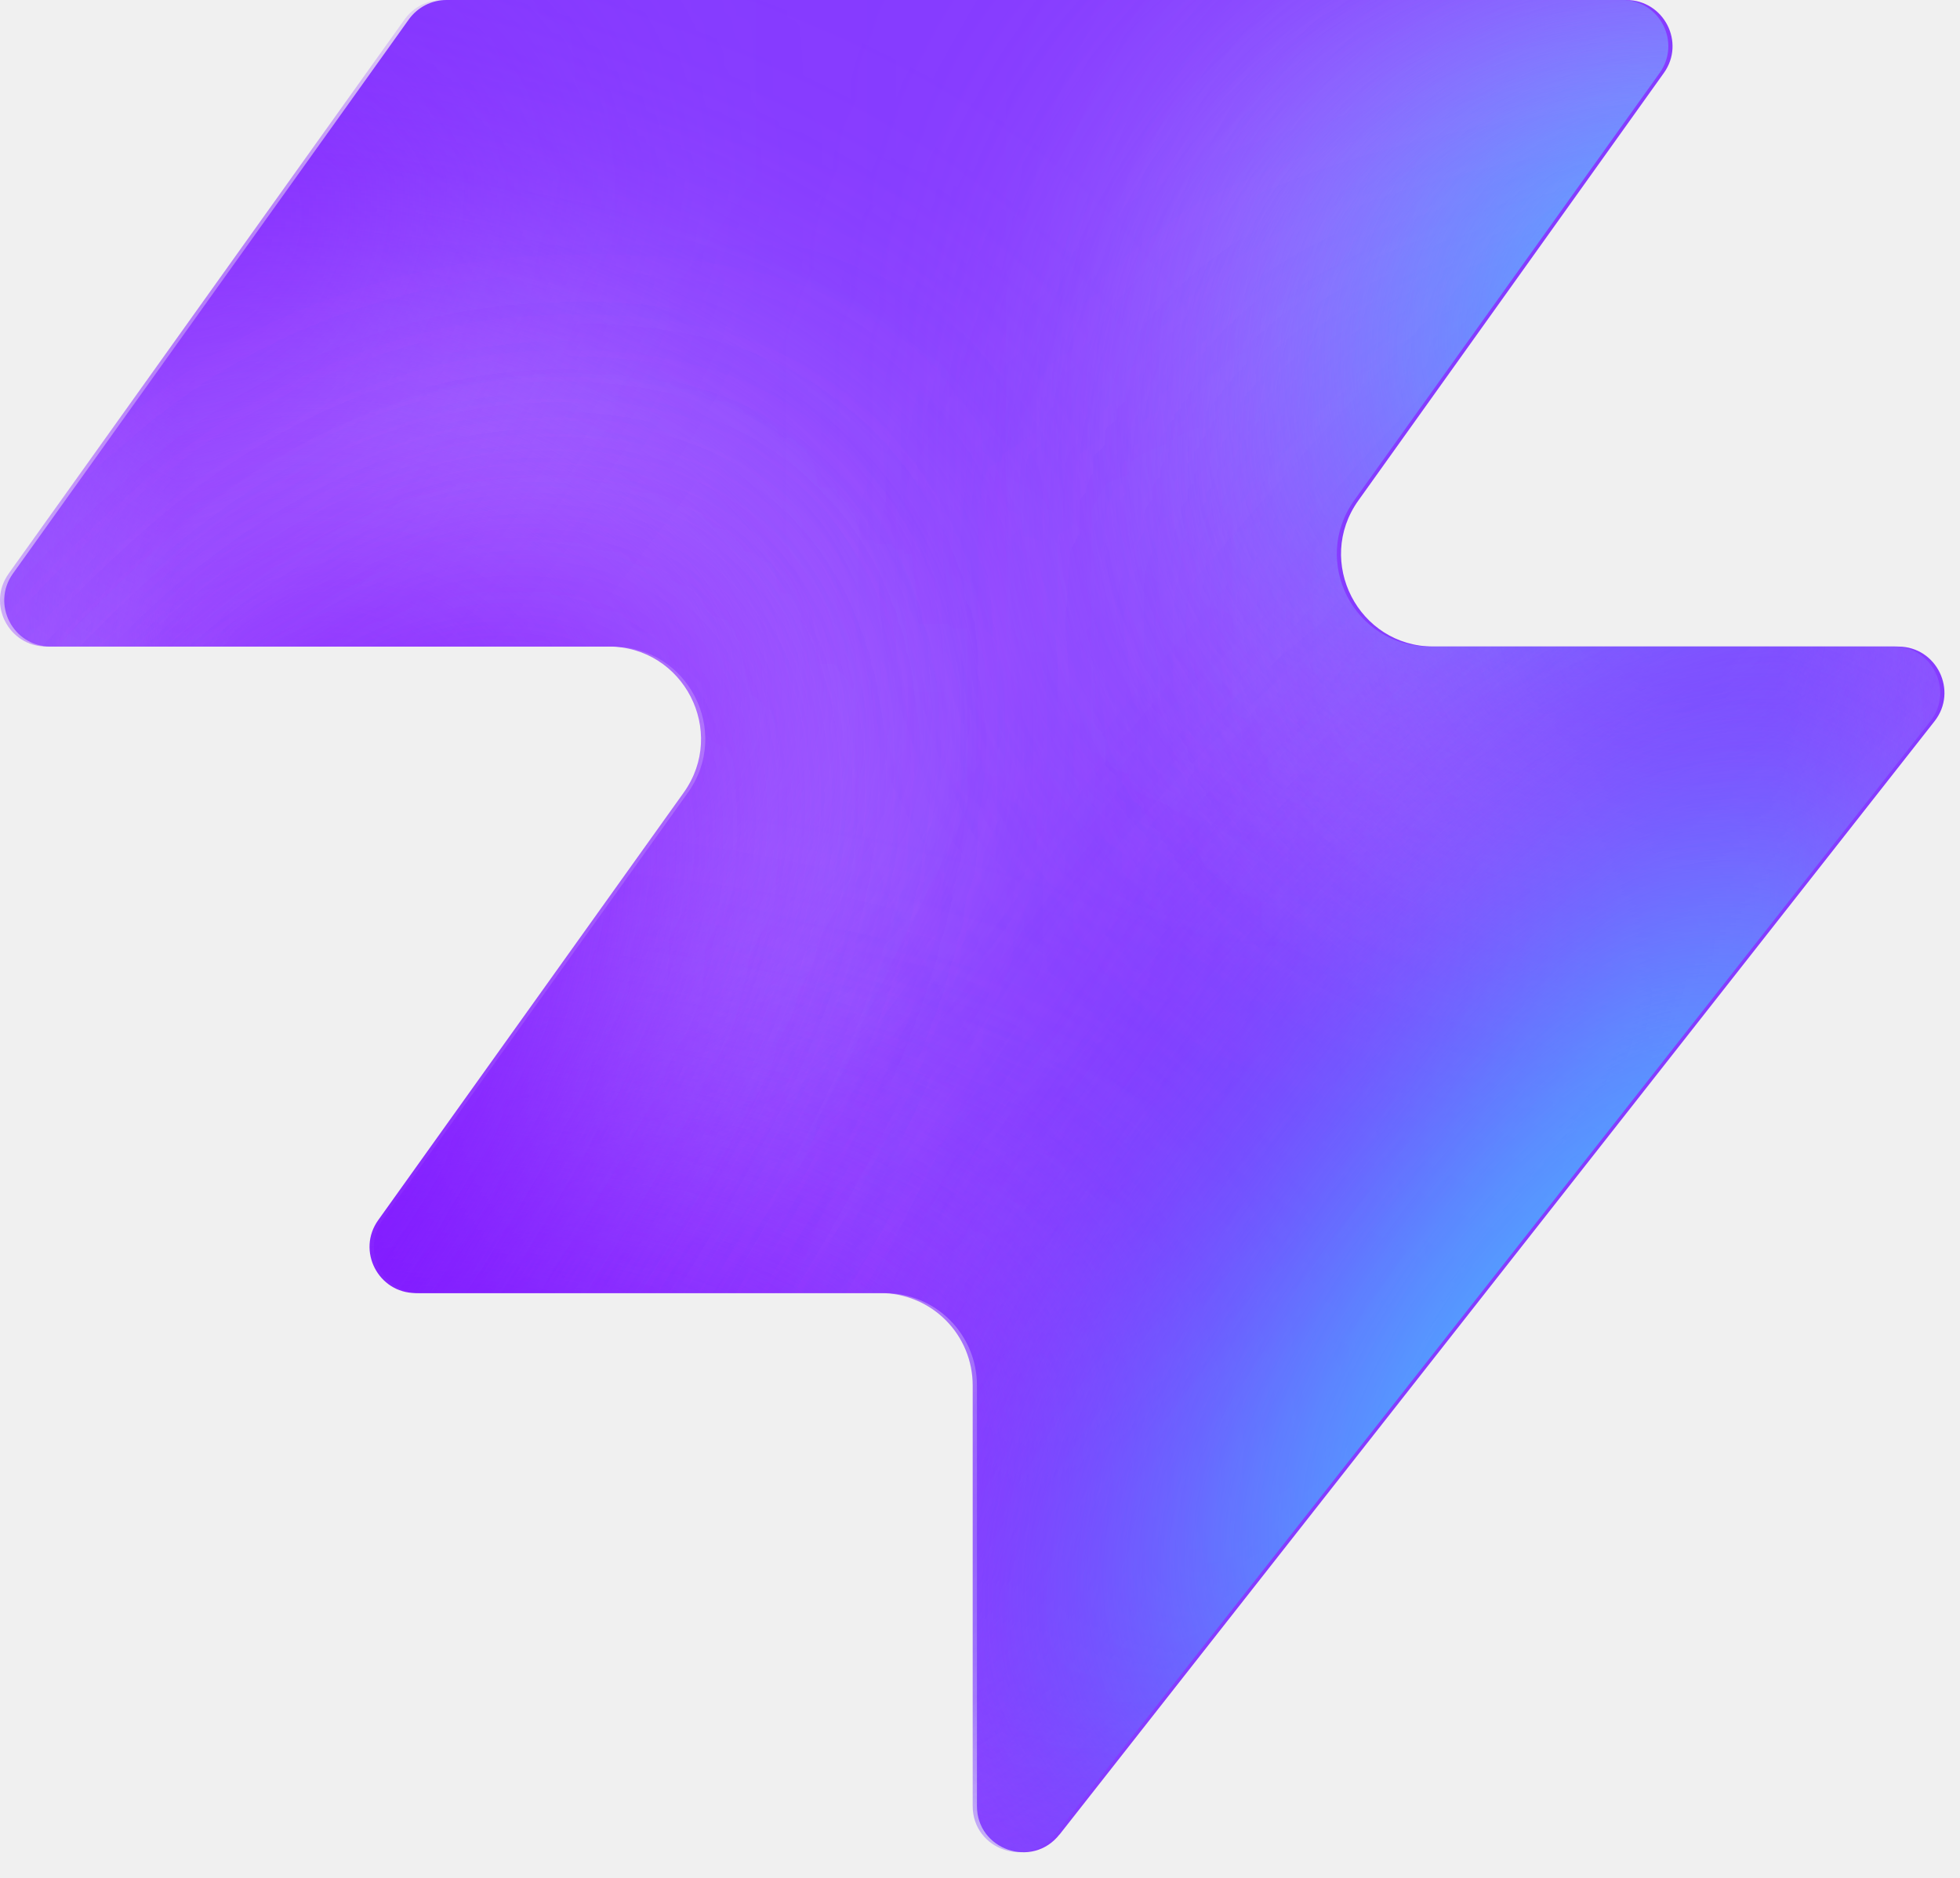
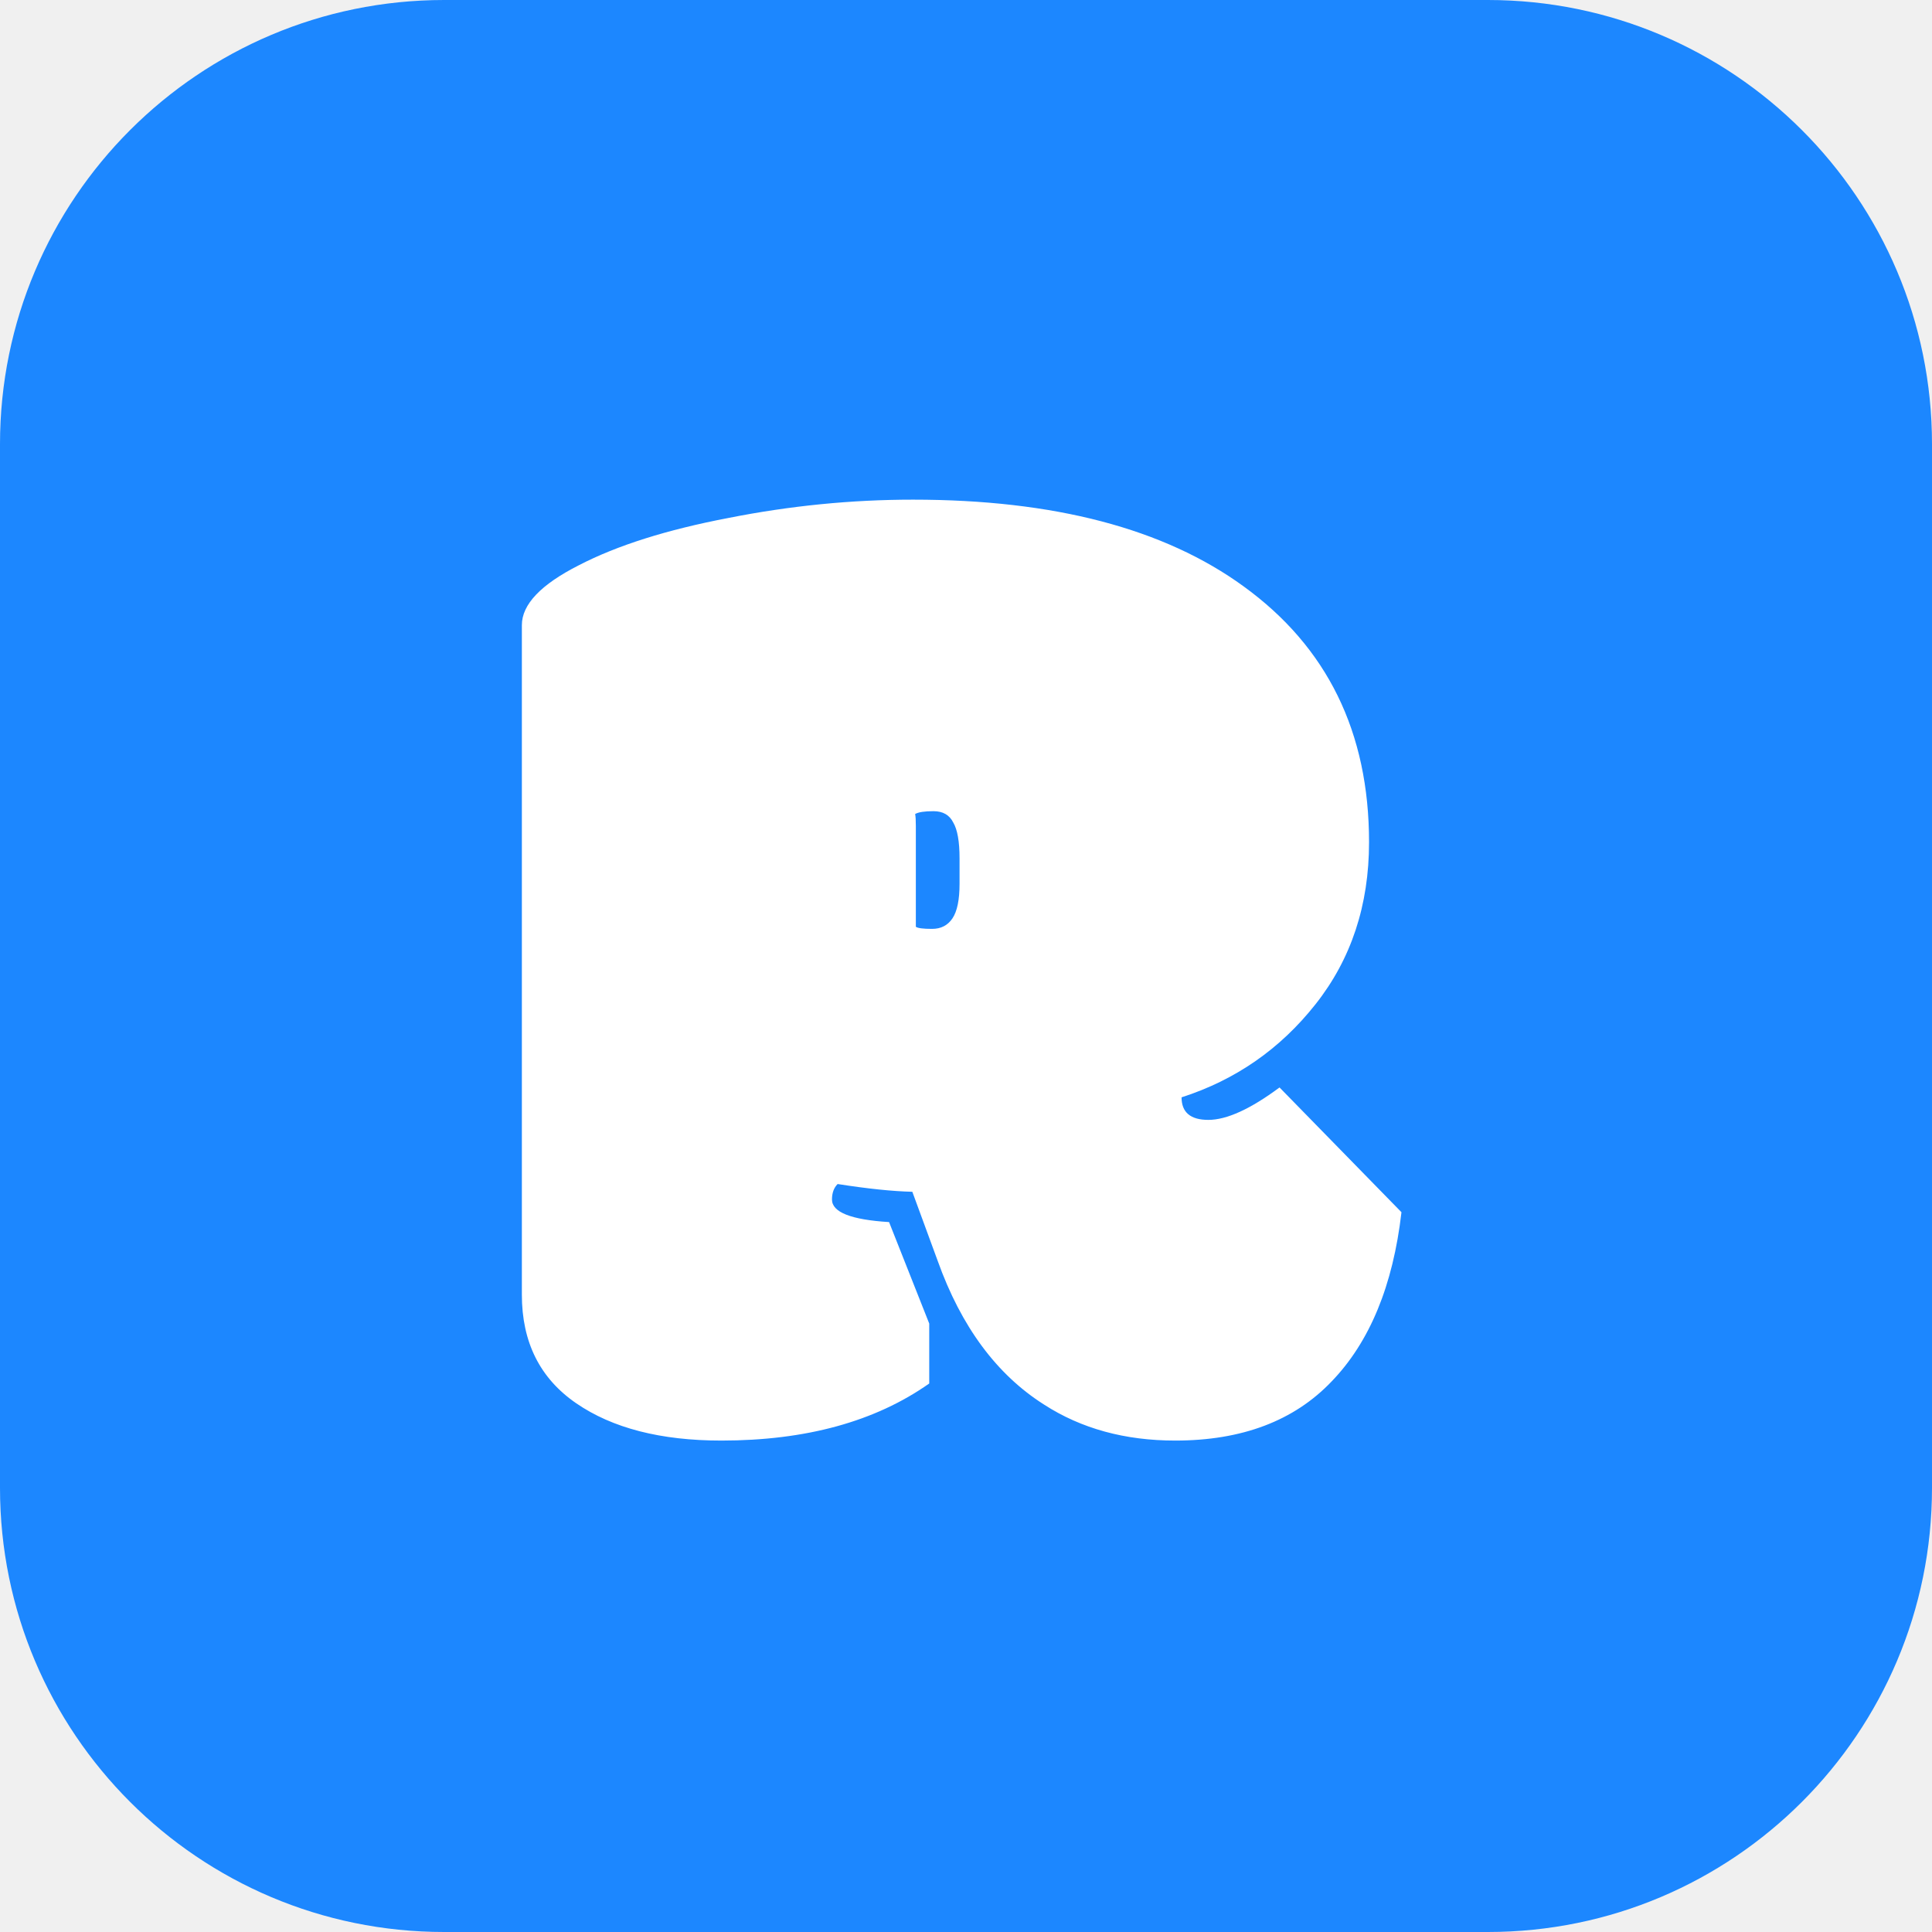
- <svg xmlns="http://www.w3.org/2000/svg" width="48" height="46" fill="none" viewBox="0 0 48 46">
-   <path fill="#863bff" d="M25.946 44.938c-.664.845-2.021.375-2.021-.698V33.937a2.26 2.26 0 0 0-2.262-2.262H10.287c-.92 0-1.456-1.04-.92-1.788l7.48-10.471c1.07-1.497 0-3.578-1.842-3.578H1.237c-.92 0-1.456-1.04-.92-1.788L10.013.474c.214-.297.556-.474.92-.474h28.894c.92 0 1.456 1.04.92 1.788l-7.48 10.471c-1.07 1.498 0 3.579 1.842 3.579h11.377c.943 0 1.473 1.088.89 1.83L25.947 44.94z" style="fill:#863bff;fill:color(display-p3 .525 .23 1);fill-opacity:1" />
-   <mask id="a" width="48" height="46" x="0" y="0" maskUnits="userSpaceOnUse" style="mask-type:alpha">
-     <path fill="#000" d="M25.842 44.938c-.664.844-2.021.375-2.021-.698V33.937a2.26 2.26 0 0 0-2.262-2.262H10.183c-.92 0-1.456-1.04-.92-1.788l7.48-10.471c1.07-1.498 0-3.579-1.842-3.579H1.133c-.92 0-1.456-1.04-.92-1.787L9.91.473c.214-.297.556-.474.92-.474h28.894c.92 0 1.456 1.04.92 1.788l-7.48 10.471c-1.07 1.498 0 3.578 1.842 3.578h11.377c.943 0 1.473 1.088.89 1.832L25.843 44.94z" style="fill:#000;fill-opacity:1" />
-   </mask>
-   <g mask="url(#a)">
-     <g filter="url(#b)">
-       <ellipse cx="5.508" cy="14.704" fill="#ede6ff" rx="5.508" ry="14.704" style="fill:#ede6ff;fill:color(display-p3 .927 .903 1);fill-opacity:1" transform="matrix(.00324 1 1 -.00324 -4.47 31.516)" />
-     </g>
-     <g filter="url(#c)">
-       <ellipse cx="10.399" cy="29.851" fill="#ede6ff" rx="10.399" ry="29.851" style="fill:#ede6ff;fill:color(display-p3 .927 .903 1);fill-opacity:1" transform="matrix(.00324 1 1 -.00324 -39.328 7.883)" />
-     </g>
-     <g filter="url(#d)">
-       <ellipse cx="5.508" cy="30.487" fill="#7e14ff" rx="5.508" ry="30.487" style="fill:#7e14ff;fill:color(display-p3 .492 .077 1);fill-opacity:1" transform="rotate(89.814 -25.913 -14.639)scale(1 -1)" />
-     </g>
-     <g filter="url(#e)">
-       <ellipse cx="5.508" cy="30.599" fill="#7e14ff" rx="5.508" ry="30.599" style="fill:#7e14ff;fill:color(display-p3 .492 .077 1);fill-opacity:1" transform="rotate(89.814 -32.644 -3.334)scale(1 -1)" />
-     </g>
-     <g filter="url(#f)">
-       <ellipse cx="5.508" cy="30.599" fill="#7e14ff" rx="5.508" ry="30.599" style="fill:#7e14ff;fill:color(display-p3 .492 .077 1);fill-opacity:1" transform="matrix(.00324 1 1 -.00324 -34.34 30.47)" />
-     </g>
-     <g filter="url(#g)">
-       <ellipse cx="14.072" cy="22.078" fill="#ede6ff" rx="14.072" ry="22.078" style="fill:#ede6ff;fill:color(display-p3 .927 .903 1);fill-opacity:1" transform="rotate(93.35 24.506 48.493)scale(-1 1)" />
-     </g>
-     <g filter="url(#h)">
-       <ellipse cx="3.47" cy="21.501" fill="#7e14ff" rx="3.47" ry="21.501" style="fill:#7e14ff;fill:color(display-p3 .492 .077 1);fill-opacity:1" transform="rotate(89.009 28.708 47.59)scale(-1 1)" />
-     </g>
-     <g filter="url(#i)">
-       <ellipse cx="3.47" cy="21.501" fill="#7e14ff" rx="3.47" ry="21.501" style="fill:#7e14ff;fill:color(display-p3 .492 .077 1);fill-opacity:1" transform="rotate(89.009 28.708 47.59)scale(-1 1)" />
-     </g>
-     <g filter="url(#j)">
-       <ellipse cx=".387" cy="8.972" fill="#7e14ff" rx="4.407" ry="29.108" style="fill:#7e14ff;fill:color(display-p3 .492 .077 1);fill-opacity:1" transform="rotate(39.51 .387 8.972)" />
-     </g>
-     <g filter="url(#k)">
-       <ellipse cx="47.523" cy="-6.092" fill="#7e14ff" rx="4.407" ry="29.108" style="fill:#7e14ff;fill:color(display-p3 .492 .077 1);fill-opacity:1" transform="rotate(37.892 47.523 -6.092)" />
-     </g>
-     <g filter="url(#l)">
-       <ellipse cx="41.412" cy="6.333" fill="#47bfff" rx="5.971" ry="9.665" style="fill:#47bfff;fill:color(display-p3 .28 .748 1);fill-opacity:1" transform="rotate(37.892 41.412 6.333)" />
-     </g>
-     <g filter="url(#m)">
-       <ellipse cx="-1.879" cy="38.332" fill="#7e14ff" rx="4.407" ry="29.108" style="fill:#7e14ff;fill:color(display-p3 .492 .077 1);fill-opacity:1" transform="rotate(37.892 -1.88 38.332)" />
-     </g>
-     <g filter="url(#n)">
-       <ellipse cx="-1.879" cy="38.332" fill="#7e14ff" rx="4.407" ry="29.108" style="fill:#7e14ff;fill:color(display-p3 .492 .077 1);fill-opacity:1" transform="rotate(37.892 -1.88 38.332)" />
-     </g>
-     <g filter="url(#o)">
-       <ellipse cx="35.651" cy="29.907" fill="#7e14ff" rx="4.407" ry="29.108" style="fill:#7e14ff;fill:color(display-p3 .492 .077 1);fill-opacity:1" transform="rotate(37.892 35.651 29.907)" />
-     </g>
-     <g filter="url(#p)">
-       <ellipse cx="38.418" cy="32.4" fill="#47bfff" rx="5.971" ry="15.297" style="fill:#47bfff;fill:color(display-p3 .28 .748 1);fill-opacity:1" transform="rotate(37.892 38.418 32.4)" />
-     </g>
-   </g>
-   <defs>
-     <filter id="b" width="60.045" height="41.654" x="-19.77" y="16.149" color-interpolation-filters="sRGB" filterUnits="userSpaceOnUse">
-       <feFlood flood-opacity="0" result="BackgroundImageFix" />
-       <feBlend in="SourceGraphic" in2="BackgroundImageFix" result="shape" />
-       <feGaussianBlur result="effect1_foregroundBlur_2002_17158" stdDeviation="7.659" />
-     </filter>
-     <filter id="c" width="90.34" height="51.437" x="-54.613" y="-7.533" color-interpolation-filters="sRGB" filterUnits="userSpaceOnUse">
-       <feFlood flood-opacity="0" result="BackgroundImageFix" />
-       <feBlend in="SourceGraphic" in2="BackgroundImageFix" result="shape" />
-       <feGaussianBlur result="effect1_foregroundBlur_2002_17158" stdDeviation="7.659" />
-     </filter>
-     <filter id="d" width="79.355" height="29.4" x="-49.64" y="2.03" color-interpolation-filters="sRGB" filterUnits="userSpaceOnUse">
-       <feFlood flood-opacity="0" result="BackgroundImageFix" />
-       <feBlend in="SourceGraphic" in2="BackgroundImageFix" result="shape" />
-       <feGaussianBlur result="effect1_foregroundBlur_2002_17158" stdDeviation="4.596" />
-     </filter>
-     <filter id="e" width="79.579" height="29.4" x="-45.045" y="20.029" color-interpolation-filters="sRGB" filterUnits="userSpaceOnUse">
-       <feFlood flood-opacity="0" result="BackgroundImageFix" />
-       <feBlend in="SourceGraphic" in2="BackgroundImageFix" result="shape" />
-       <feGaussianBlur result="effect1_foregroundBlur_2002_17158" stdDeviation="4.596" />
-     </filter>
-     <filter id="f" width="79.579" height="29.4" x="-43.513" y="21.178" color-interpolation-filters="sRGB" filterUnits="userSpaceOnUse">
-       <feFlood flood-opacity="0" result="BackgroundImageFix" />
-       <feBlend in="SourceGraphic" in2="BackgroundImageFix" result="shape" />
-       <feGaussianBlur result="effect1_foregroundBlur_2002_17158" stdDeviation="4.596" />
-     </filter>
-     <filter id="g" width="74.749" height="58.852" x="15.756" y="-17.901" color-interpolation-filters="sRGB" filterUnits="userSpaceOnUse">
-       <feFlood flood-opacity="0" result="BackgroundImageFix" />
-       <feBlend in="SourceGraphic" in2="BackgroundImageFix" result="shape" />
-       <feGaussianBlur result="effect1_foregroundBlur_2002_17158" stdDeviation="7.659" />
-     </filter>
-     <filter id="h" width="61.377" height="25.362" x="23.548" y="2.284" color-interpolation-filters="sRGB" filterUnits="userSpaceOnUse">
-       <feFlood flood-opacity="0" result="BackgroundImageFix" />
-       <feBlend in="SourceGraphic" in2="BackgroundImageFix" result="shape" />
-       <feGaussianBlur result="effect1_foregroundBlur_2002_17158" stdDeviation="4.596" />
-     </filter>
-     <filter id="i" width="61.377" height="25.362" x="23.548" y="2.284" color-interpolation-filters="sRGB" filterUnits="userSpaceOnUse">
-       <feFlood flood-opacity="0" result="BackgroundImageFix" />
-       <feBlend in="SourceGraphic" in2="BackgroundImageFix" result="shape" />
-       <feGaussianBlur result="effect1_foregroundBlur_2002_17158" stdDeviation="4.596" />
-     </filter>
-     <filter id="j" width="56.045" height="63.649" x="-27.636" y="-22.853" color-interpolation-filters="sRGB" filterUnits="userSpaceOnUse">
-       <feFlood flood-opacity="0" result="BackgroundImageFix" />
-       <feBlend in="SourceGraphic" in2="BackgroundImageFix" result="shape" />
-       <feGaussianBlur result="effect1_foregroundBlur_2002_17158" stdDeviation="4.596" />
-     </filter>
-     <filter id="k" width="54.814" height="64.646" x="20.116" y="-38.415" color-interpolation-filters="sRGB" filterUnits="userSpaceOnUse">
-       <feFlood flood-opacity="0" result="BackgroundImageFix" />
-       <feBlend in="SourceGraphic" in2="BackgroundImageFix" result="shape" />
-       <feGaussianBlur result="effect1_foregroundBlur_2002_17158" stdDeviation="4.596" />
-     </filter>
-     <filter id="l" width="33.541" height="35.313" x="24.641" y="-11.323" color-interpolation-filters="sRGB" filterUnits="userSpaceOnUse">
-       <feFlood flood-opacity="0" result="BackgroundImageFix" />
-       <feBlend in="SourceGraphic" in2="BackgroundImageFix" result="shape" />
-       <feGaussianBlur result="effect1_foregroundBlur_2002_17158" stdDeviation="4.596" />
-     </filter>
-     <filter id="m" width="54.814" height="64.646" x="-29.286" y="6.009" color-interpolation-filters="sRGB" filterUnits="userSpaceOnUse">
-       <feFlood flood-opacity="0" result="BackgroundImageFix" />
-       <feBlend in="SourceGraphic" in2="BackgroundImageFix" result="shape" />
-       <feGaussianBlur result="effect1_foregroundBlur_2002_17158" stdDeviation="4.596" />
-     </filter>
-     <filter id="n" width="54.814" height="64.646" x="-29.286" y="6.009" color-interpolation-filters="sRGB" filterUnits="userSpaceOnUse">
-       <feFlood flood-opacity="0" result="BackgroundImageFix" />
-       <feBlend in="SourceGraphic" in2="BackgroundImageFix" result="shape" />
-       <feGaussianBlur result="effect1_foregroundBlur_2002_17158" stdDeviation="4.596" />
-     </filter>
-     <filter id="o" width="54.814" height="64.646" x="8.244" y="-2.416" color-interpolation-filters="sRGB" filterUnits="userSpaceOnUse">
-       <feFlood flood-opacity="0" result="BackgroundImageFix" />
-       <feBlend in="SourceGraphic" in2="BackgroundImageFix" result="shape" />
-       <feGaussianBlur result="effect1_foregroundBlur_2002_17158" stdDeviation="4.596" />
-     </filter>
-     <filter id="p" width="39.409" height="43.623" x="18.713" y="10.588" color-interpolation-filters="sRGB" filterUnits="userSpaceOnUse">
-       <feFlood flood-opacity="0" result="BackgroundImageFix" />
-       <feBlend in="SourceGraphic" in2="BackgroundImageFix" result="shape" />
-       <feGaussianBlur result="effect1_foregroundBlur_2002_17158" stdDeviation="4.596" />
-     </filter>
-   </defs>
+ <svg xmlns="http://www.w3.org/2000/svg" width="174" height="174" viewBox="0 0 174 174" fill="none">
+   <rect width="174" height="174" rx="40" fill="#1C87FF" />
+   <path d="M82.483 83.467C82.653 83.594 83.139 83.657 83.943 83.657C84.747 83.657 85.361 83.34 85.784 82.705C86.207 82.07 86.419 81.034 86.419 79.595V77.31C86.419 75.786 86.228 74.707 85.848 74.072C85.509 73.395 84.917 73.057 84.07 73.057C83.266 73.057 82.716 73.141 82.42 73.311C82.462 73.522 82.483 73.882 82.483 74.39V83.467ZM115.237 97.939L126.219 109.175C125.457 115.776 123.362 120.854 119.935 124.409C116.549 127.964 111.852 129.741 105.843 129.741C101.315 129.741 97.379 128.662 94.036 126.504C89.762 123.796 86.567 119.479 84.451 113.555L82.166 107.334C80.389 107.292 78.146 107.059 75.438 106.636C75.099 106.974 74.93 107.44 74.93 108.032C74.93 109.175 76.644 109.852 80.071 110.063L83.689 119.204V124.6C78.823 128.027 72.581 129.741 64.964 129.741C59.505 129.741 55.146 128.62 51.888 126.377C48.629 124.134 47 120.876 47 116.602V56.299C47 54.437 48.714 52.638 52.142 50.903C55.569 49.126 60.055 47.708 65.599 46.65C71.142 45.55 76.686 45 82.23 45C94.925 45 104.848 47.602 112 52.808C119.533 58.267 123.299 65.947 123.299 75.85C123.299 81.52 121.691 86.387 118.475 90.449C115.301 94.469 111.281 97.262 106.414 98.828C106.414 100.182 107.218 100.859 108.826 100.859C110.477 100.859 112.614 99.886 115.237 97.939Z" fill="white" />
</svg>
